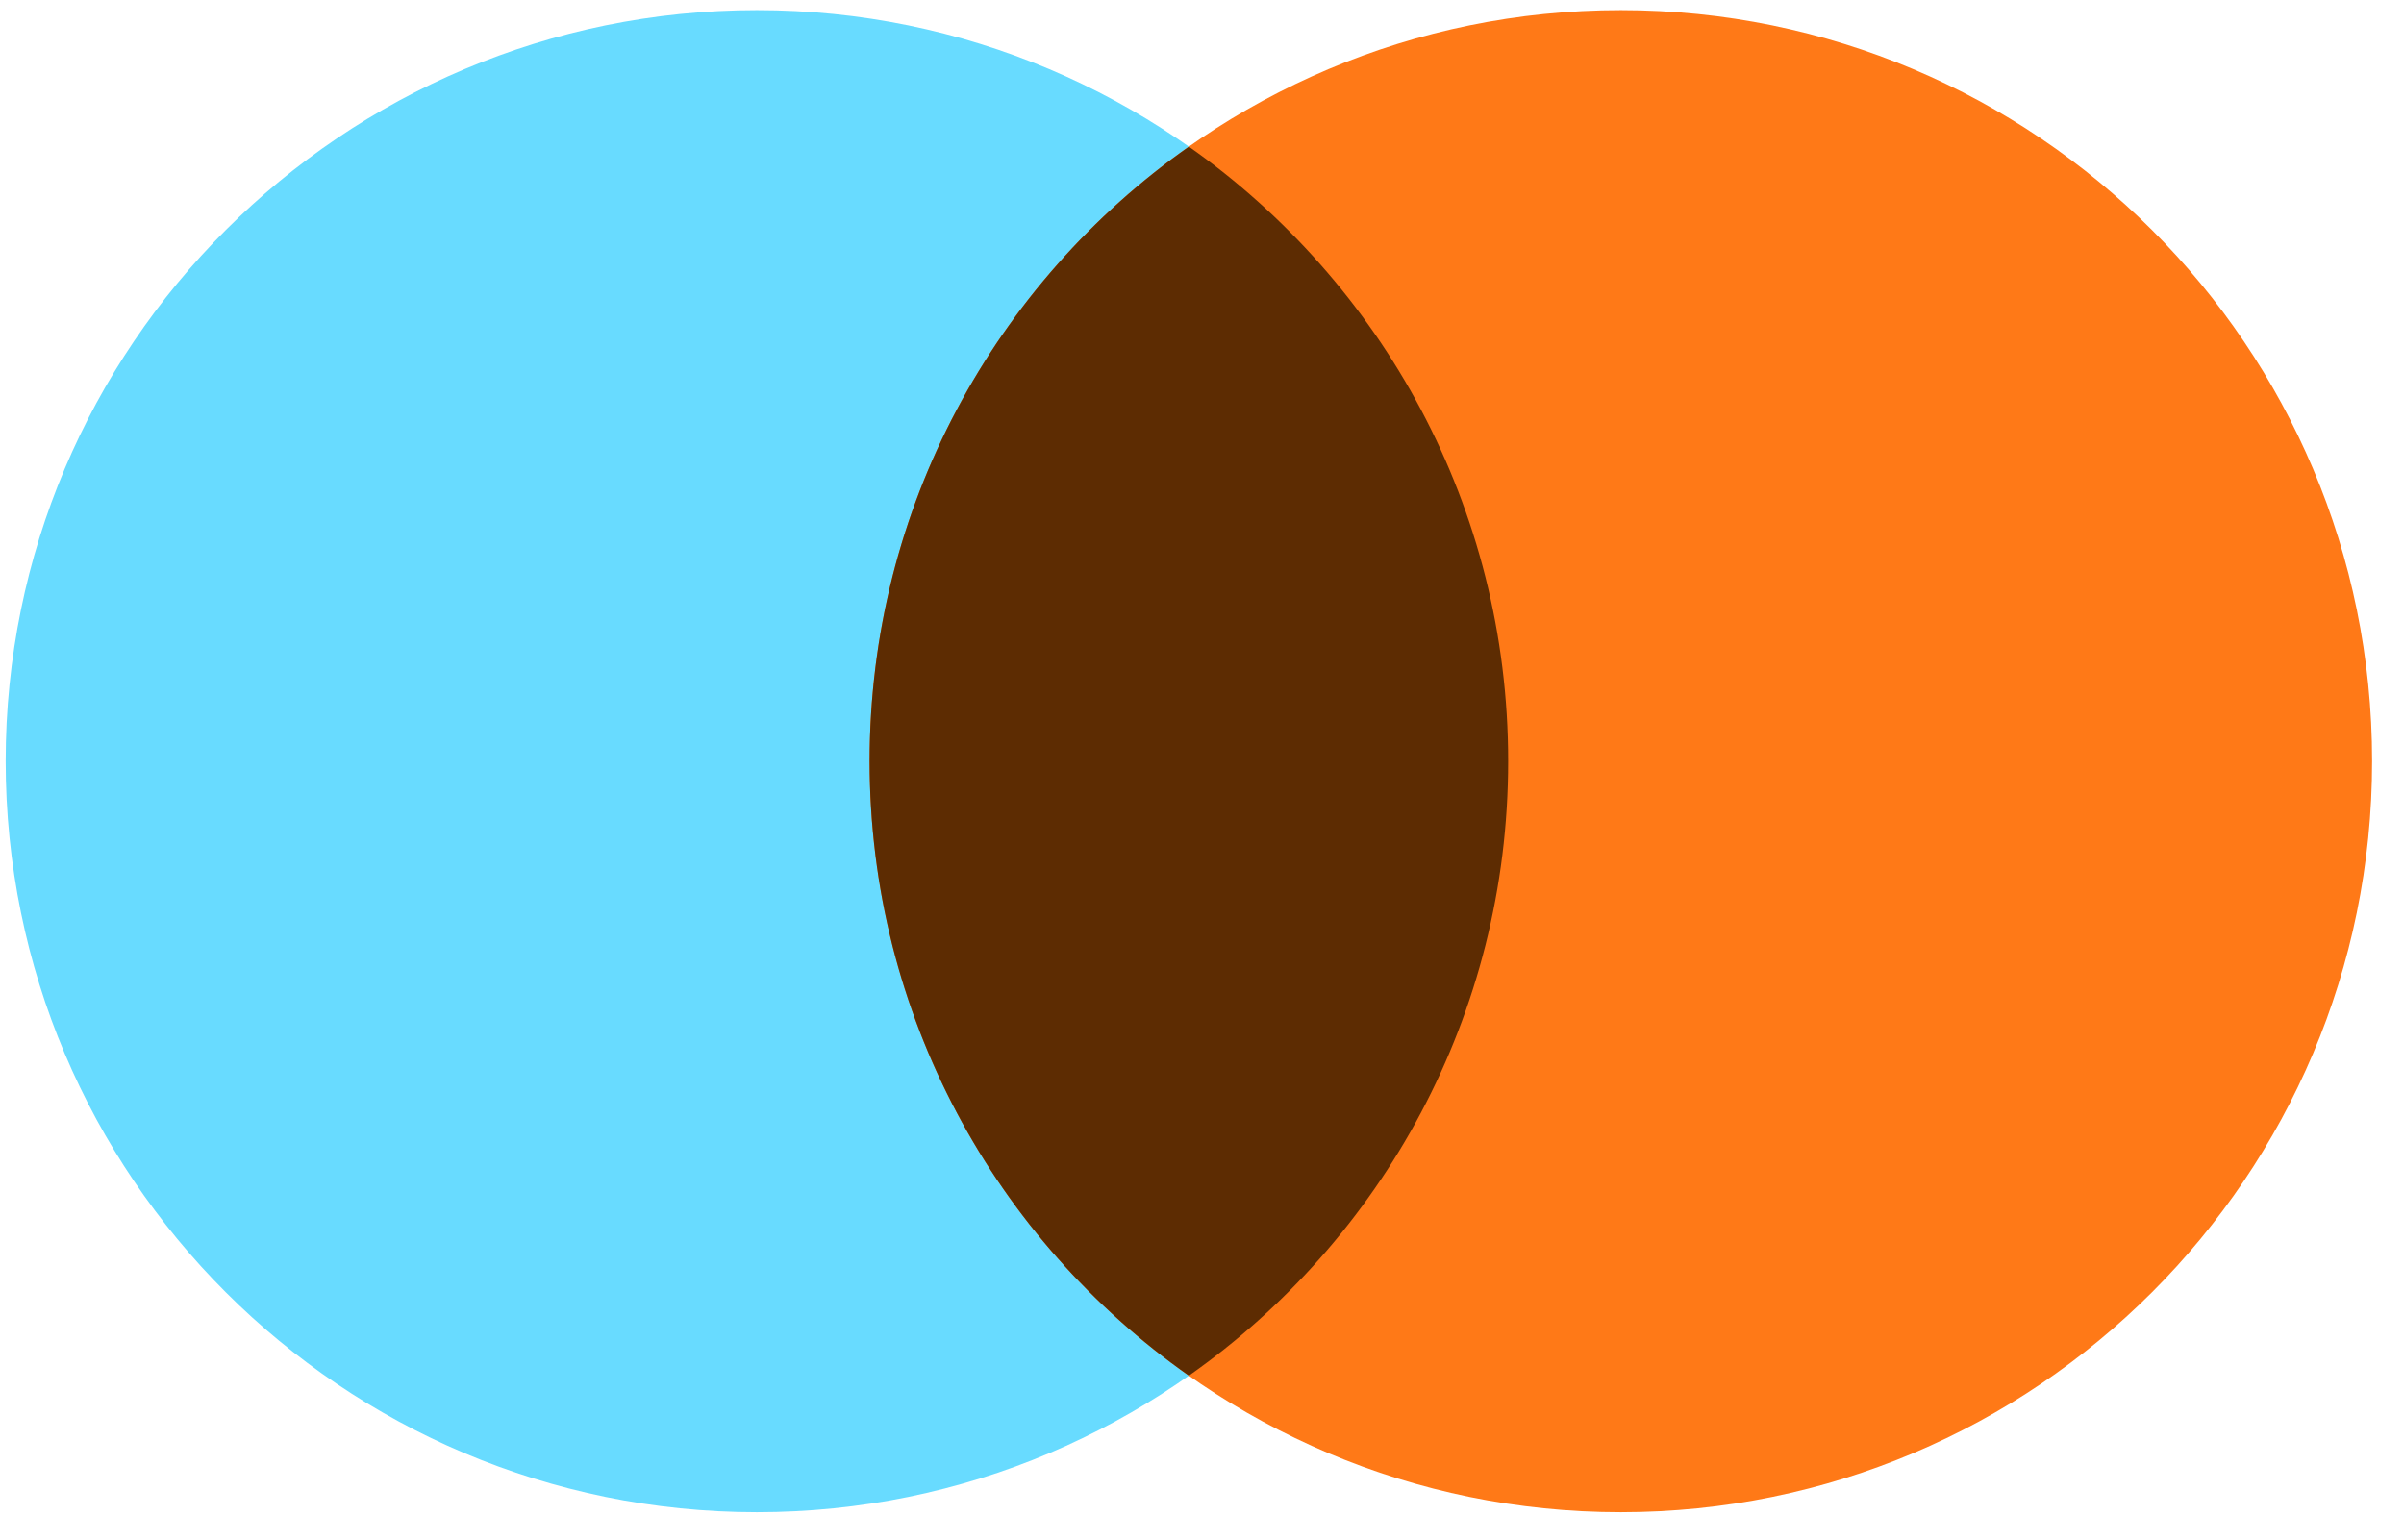
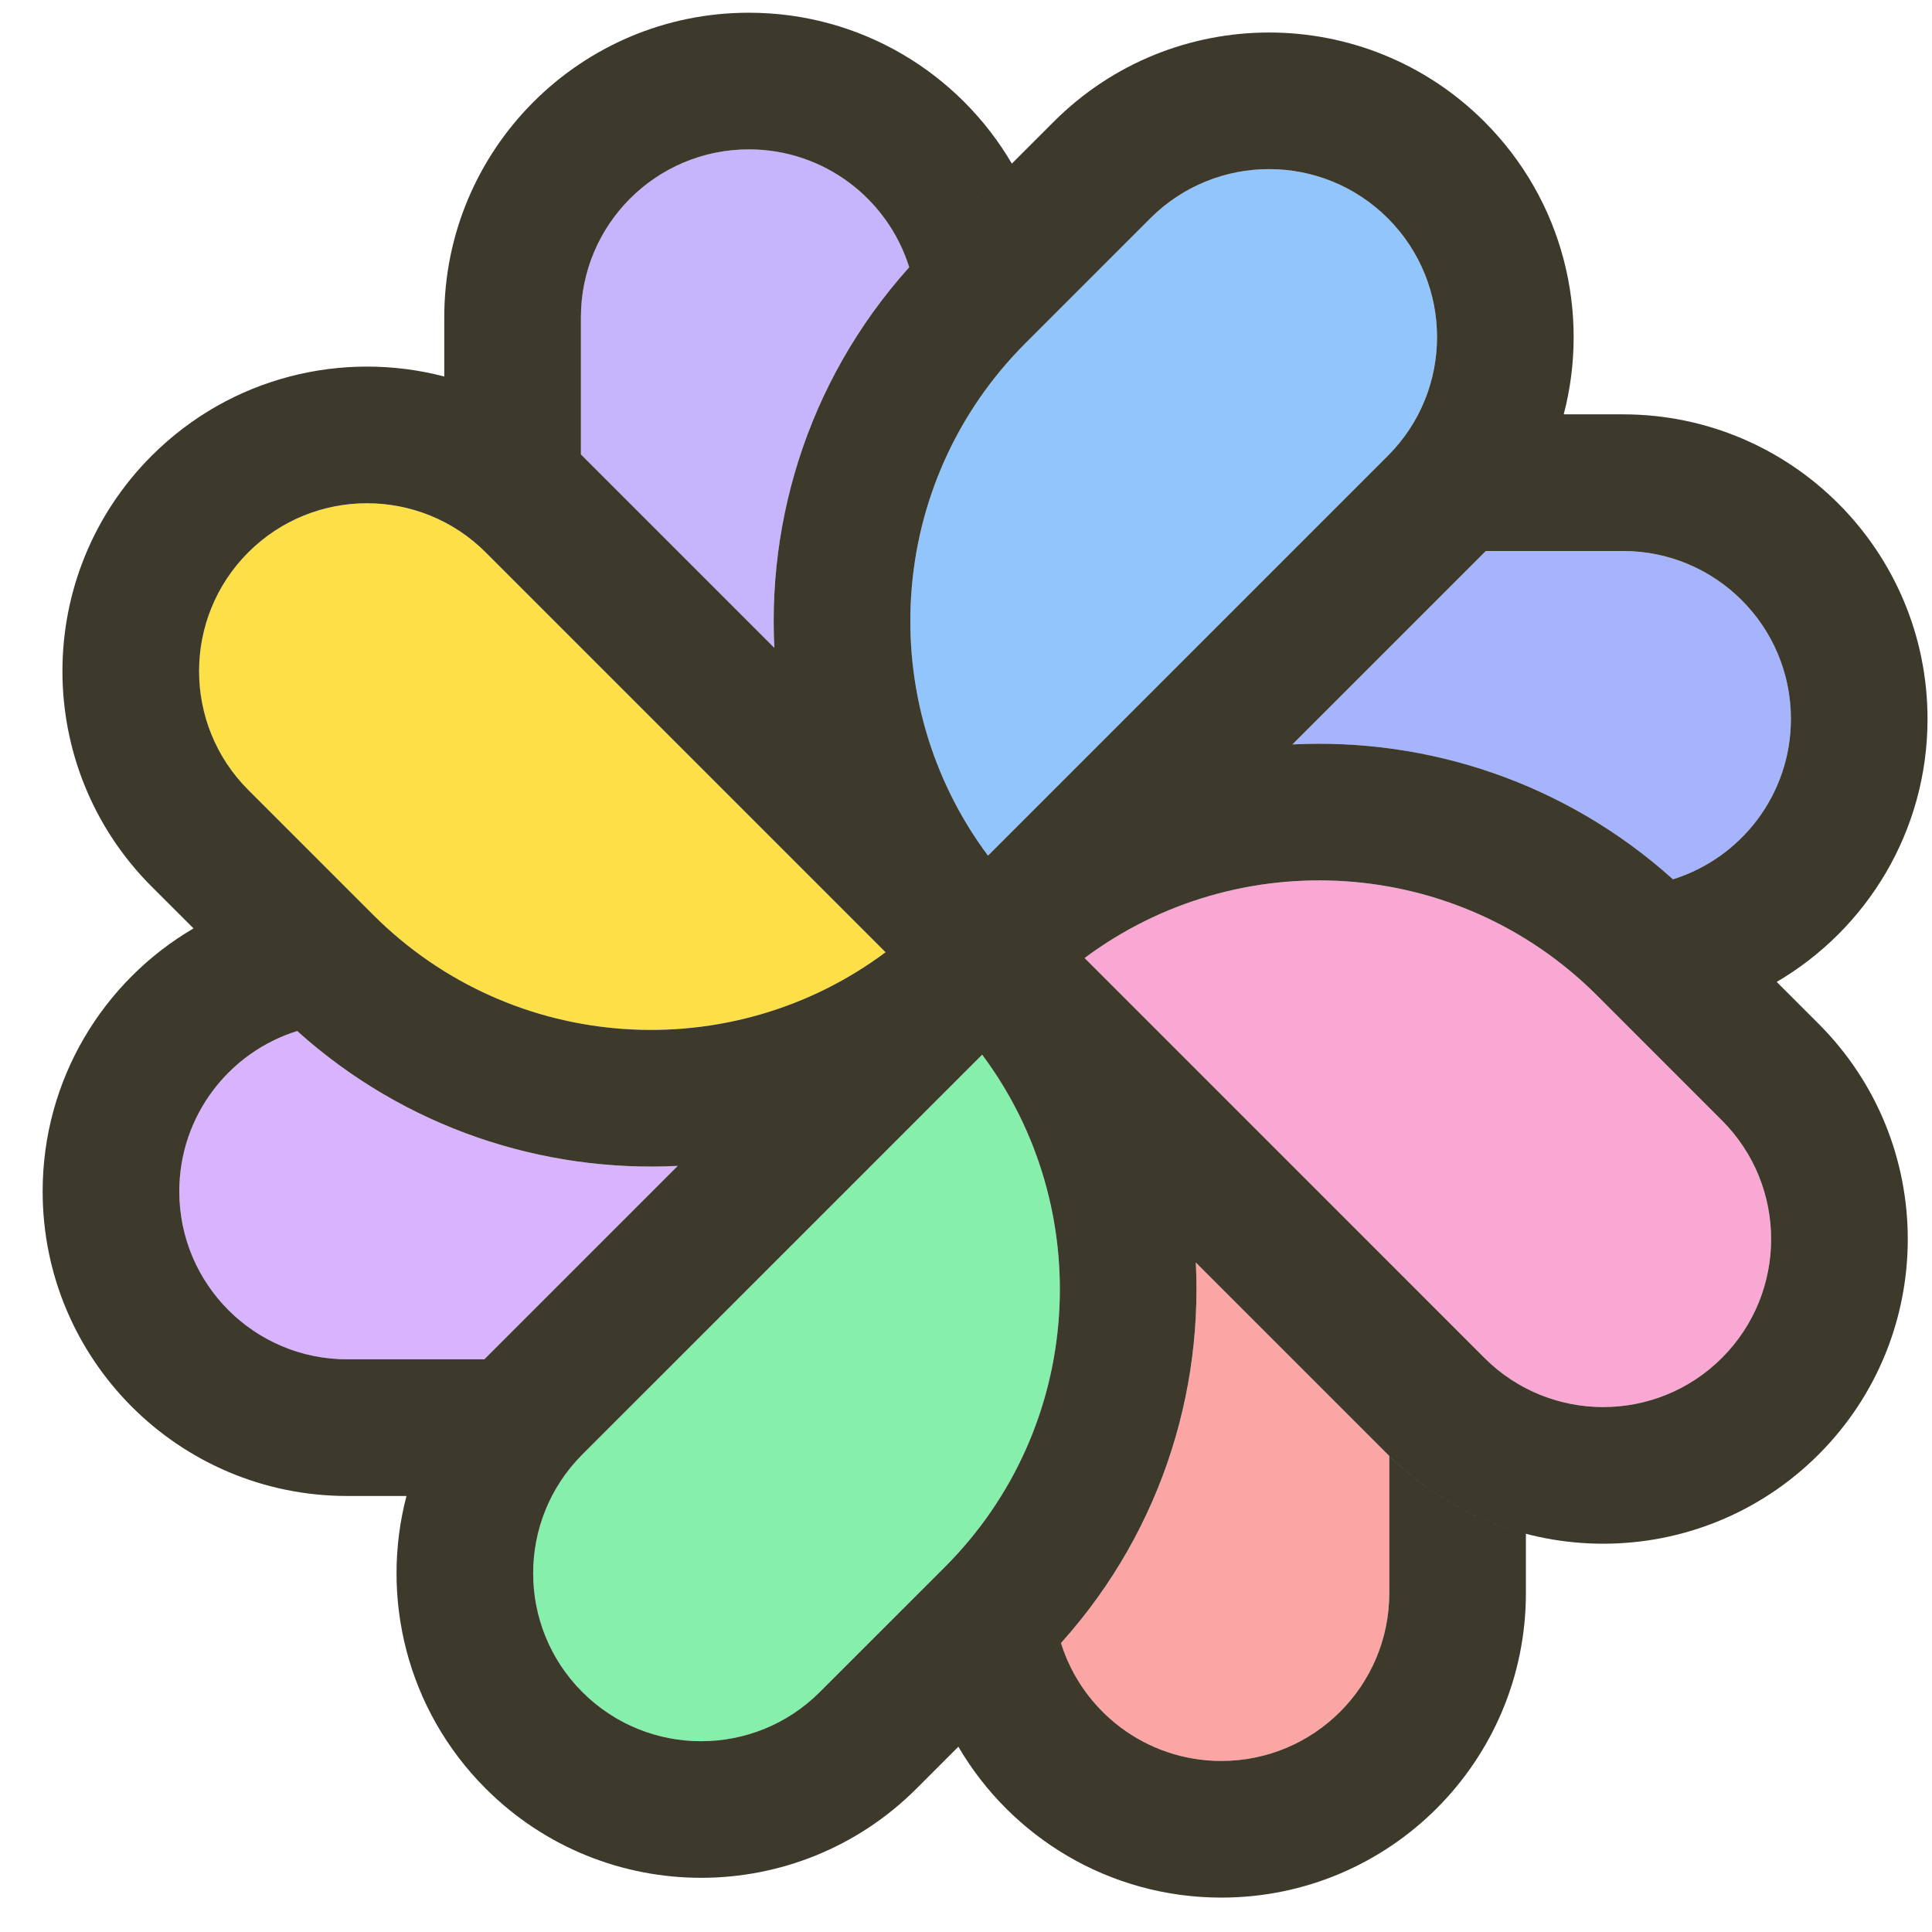
- <svg xmlns="http://www.w3.org/2000/svg" data-logo="logo" viewBox="0 0 64 41">
-   <g id="logogram" transform="translate(0, 0) rotate(0)">
-     <path d="M40.151 20.27C40.151 31.316 31.197 40.27 20.151 40.27C9.105 40.27 0.151 31.316 0.151 20.27C0.151 9.224 9.105 0.27 20.151 0.27C31.197 0.27 40.151 9.224 40.151 20.27Z" fill="#68DBFF" />
-     <path d="M63.151 20.27C63.151 31.316 54.196 40.27 43.151 40.27C32.105 40.27 23.151 31.316 23.151 20.27C23.151 9.224 32.105 0.27 43.151 0.27C54.196 0.27 63.151 9.224 63.151 20.27Z" fill="#FF7917" />
-     <path fill-rule="evenodd" clip-rule="evenodd" d="M31.651 36.635C36.792 33.016 40.151 27.035 40.151 20.27C40.151 13.505 36.792 7.524 31.651 3.905C26.51 7.524 23.151 13.505 23.151 20.27C23.151 27.035 26.51 33.016 31.651 36.635Z" fill="#5D2C02" />
+ <svg xmlns="http://www.w3.org/2000/svg" data-logo="logo" viewBox="0 0 41 41">
+   <g style="opacity: 1;" id="logogram" transform="translate(0, 0) rotate(0)">
+     <path fill-rule="evenodd" clip-rule="evenodd" d="M24.412 4.633C25.803 3.241 28.06 3.241 29.452 4.633C30.843 6.025 30.843 8.281 29.452 9.673L20.967 18.158C18.53 14.893 18.795 10.25 21.761 7.284L24.412 4.633Z" fill="#93C5FD" />
+     <path fill-rule="evenodd" clip-rule="evenodd" d="M36.542 23.777C37.934 25.168 37.934 27.425 36.542 28.817C35.151 30.208 32.894 30.208 31.502 28.817L23.017 20.332C26.282 17.895 30.925 18.16 33.891 21.125L36.542 23.777Z" fill="#F9A8D4" />
+     <path fill-rule="evenodd" clip-rule="evenodd" d="M17.398 35.907C16.007 37.299 13.75 37.299 12.358 35.907C10.967 34.515 10.967 32.259 12.358 30.867L20.843 22.382C23.279 25.647 23.015 30.29 20.049 33.256L17.398 35.907Z" fill="#86EFAC" />
+     <path fill-rule="evenodd" clip-rule="evenodd" d="M5.268 16.763C3.876 15.371 3.876 13.115 5.268 11.723C6.66 10.332 8.916 10.332 10.308 11.723L18.793 20.208C15.528 22.645 10.885 22.38 7.919 19.415L5.268 16.763Z" fill="#FDE047" />
+     <path fill-rule="evenodd" clip-rule="evenodd" d="M22.516 34.868C24.568 32.586 25.522 29.666 25.377 26.792L29.452 30.867C29.462 30.877 29.472 30.887 29.483 30.897V33.807C29.483 35.775 27.887 37.37 25.919 37.37C24.32 37.37 22.967 36.318 22.516 34.868Z" fill="#FCA5A5" />
+     <path fill-rule="evenodd" clip-rule="evenodd" d="M6.307 21.88C8.589 23.933 11.508 24.887 14.383 24.742L10.308 28.817C10.298 28.827 10.288 28.837 10.278 28.847H7.368C5.4 28.847 3.805 27.252 3.805 25.284C3.805 23.685 4.857 22.332 6.307 21.88Z" fill="#D8B4FE" />
+     <path fill-rule="evenodd" clip-rule="evenodd" d="M35.503 18.66C33.221 16.607 30.302 15.654 27.427 15.798L31.502 11.723C31.512 11.713 31.522 11.703 31.532 11.693H34.442C36.41 11.693 38.006 13.288 38.006 15.257C38.006 16.855 36.953 18.208 35.503 18.66Z" fill="#A5B4FC" />
+     <path fill-rule="evenodd" clip-rule="evenodd" d="M19.295 5.672C17.242 7.954 16.289 10.873 16.433 13.748L12.358 9.673C12.348 9.663 12.338 9.653 12.328 9.643V6.733C12.328 4.765 13.923 3.169 15.892 3.169C17.49 3.169 18.843 4.222 19.295 5.672Z" fill="#C4B5FD" />
+     <path fill-rule="evenodd" clip-rule="evenodd" d="M15.892 0.27C12.322 0.27 9.428 3.164 9.428 6.733V7.99C7.281 7.429 4.901 7.99 3.218 9.673C0.694 12.197 0.694 16.289 3.218 18.814L4.107 19.702C2.192 20.824 0.905 22.904 0.905 25.284C0.905 28.853 3.799 31.747 7.369 31.747H8.626C8.064 33.894 8.625 36.274 10.308 37.957C12.832 40.481 16.925 40.481 19.449 37.957L22.1 35.306C24.439 32.967 25.531 29.854 25.377 26.792L29.452 30.867C31.976 33.391 36.069 33.391 38.593 30.867C41.117 28.343 41.117 24.25 38.593 21.726L37.704 20.838C39.619 19.716 40.905 17.636 40.905 15.257C40.905 11.687 38.011 8.793 34.442 8.793H33.185C33.746 6.646 33.185 4.266 31.502 2.583C28.978 0.059 24.886 0.059 22.362 2.583L19.71 5.234C17.372 7.573 16.279 10.686 16.433 13.748L12.358 9.673C12.348 9.663 12.338 9.653 12.328 9.643V6.733C12.328 4.765 13.924 3.17 15.892 3.17C17.49 3.17 18.843 4.222 19.295 5.672C19.429 5.523 19.567 5.377 19.71 5.234L21.473 3.472C20.351 1.556 18.272 0.27 15.892 0.27ZM31.533 11.693C31.522 11.703 31.512 11.713 31.502 11.723L27.427 15.798C30.302 15.653 33.221 16.607 35.503 18.66C36.953 18.208 38.006 16.855 38.006 15.257C38.006 13.288 36.41 11.693 34.442 11.693H31.533ZM10.278 28.847C10.288 28.837 10.298 28.827 10.308 28.817L14.383 24.742C11.508 24.886 8.589 23.933 6.307 21.88C4.857 22.332 3.805 23.685 3.805 25.284C3.805 27.252 5.4 28.847 7.369 28.847H10.278ZM6.196 21.779C6.086 21.677 5.977 21.572 5.869 21.465V21.465C5.977 21.572 6.086 21.677 6.196 21.779ZM25.919 40.27C23.539 40.27 21.459 38.984 20.338 37.068L22.1 35.306C22.243 35.163 22.382 35.017 22.516 34.868C22.967 36.318 24.32 37.37 25.919 37.37C27.887 37.37 29.483 35.775 29.483 33.807V30.897C30.318 31.722 31.322 32.272 32.382 32.55V33.807C32.382 37.376 29.488 40.27 25.919 40.27ZM29.452 4.633C28.06 3.241 25.804 3.241 24.412 4.633L21.761 7.284C18.795 10.25 18.531 14.893 20.967 18.158L29.452 9.673C30.844 8.281 30.844 6.025 29.452 4.633ZM36.542 28.817C37.934 27.425 37.934 25.168 36.542 23.777L33.891 21.125C30.925 18.16 26.282 17.895 23.017 20.331L31.502 28.817C32.894 30.208 35.151 30.208 36.542 28.817ZM17.398 35.907C16.007 37.299 13.75 37.299 12.358 35.907C10.967 34.515 10.967 32.259 12.358 30.867L20.843 22.382C23.28 25.647 23.015 30.29 20.05 33.256L17.398 35.907ZM5.268 11.723C3.877 13.115 3.877 15.371 5.268 16.763L7.919 19.414C10.885 22.38 15.528 22.645 18.793 20.208L10.308 11.723C8.916 10.332 6.66 10.332 5.268 11.723Z" fill="#3D3A2C" />
  </g>
-   <g id="logotype" transform="translate(64, 20.5)" />
+   <g style="opacity: 1;" id="logotype" transform="translate(41, 20.5)" />
</svg>
